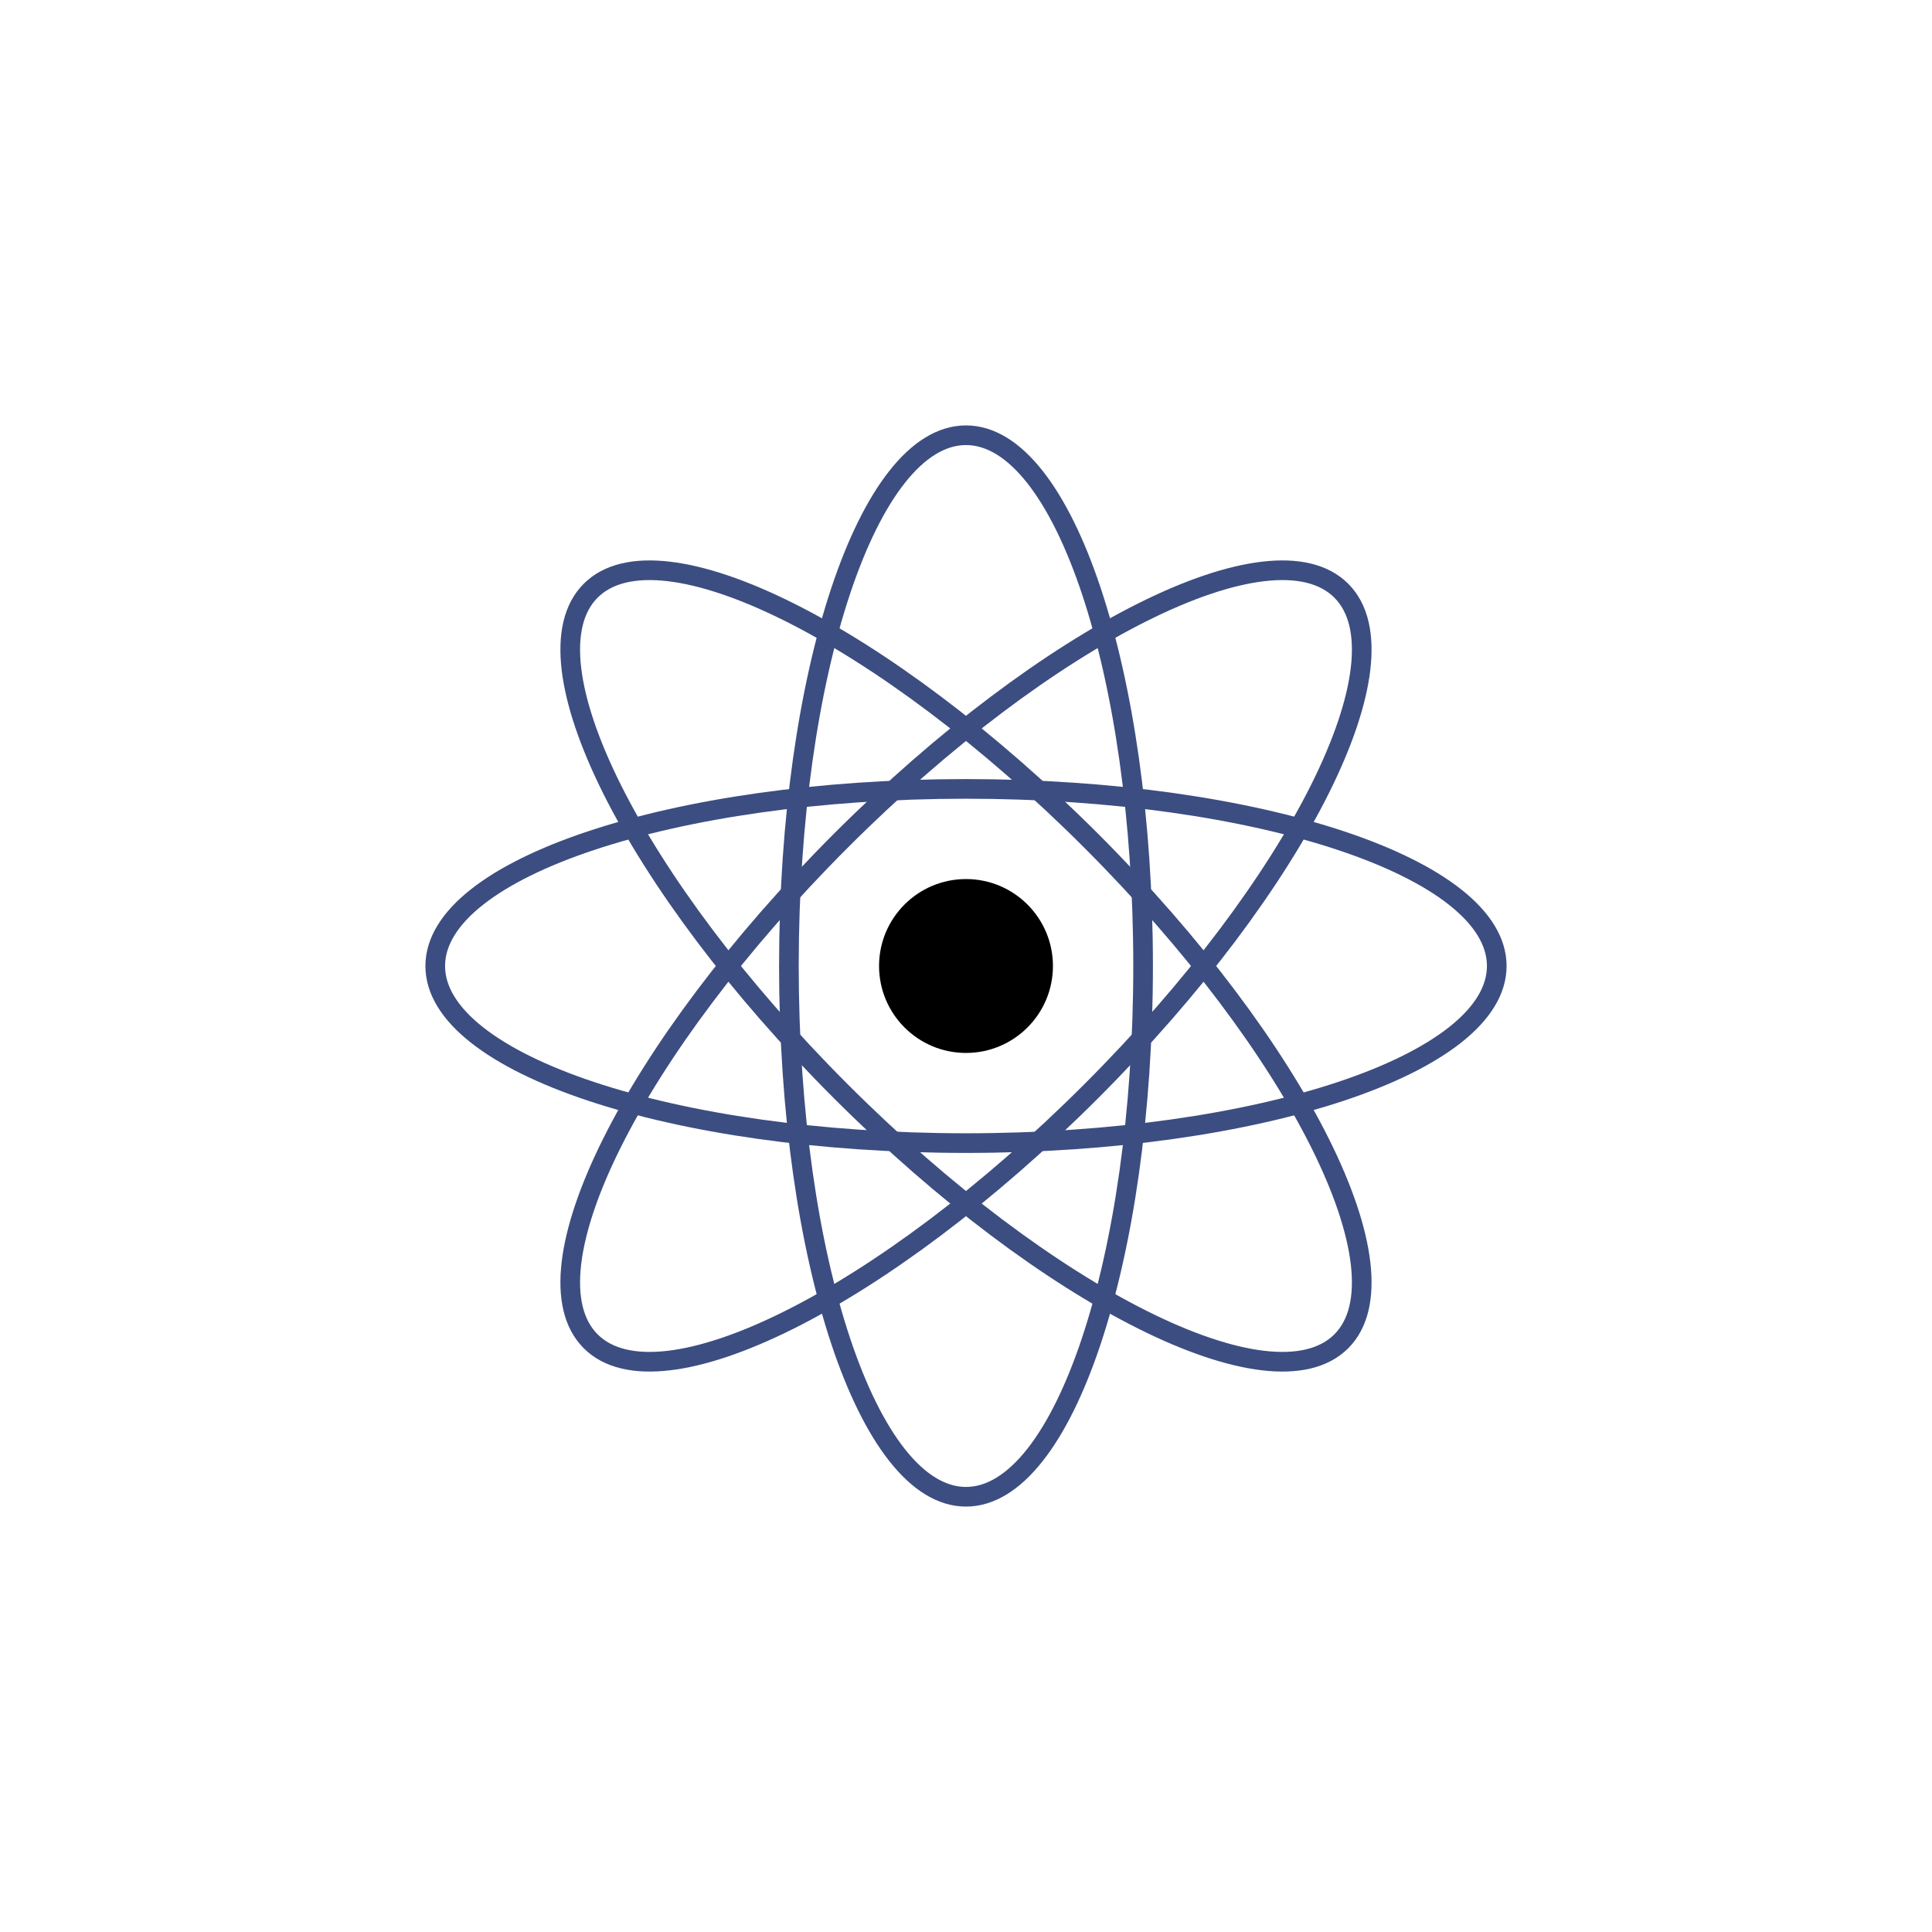
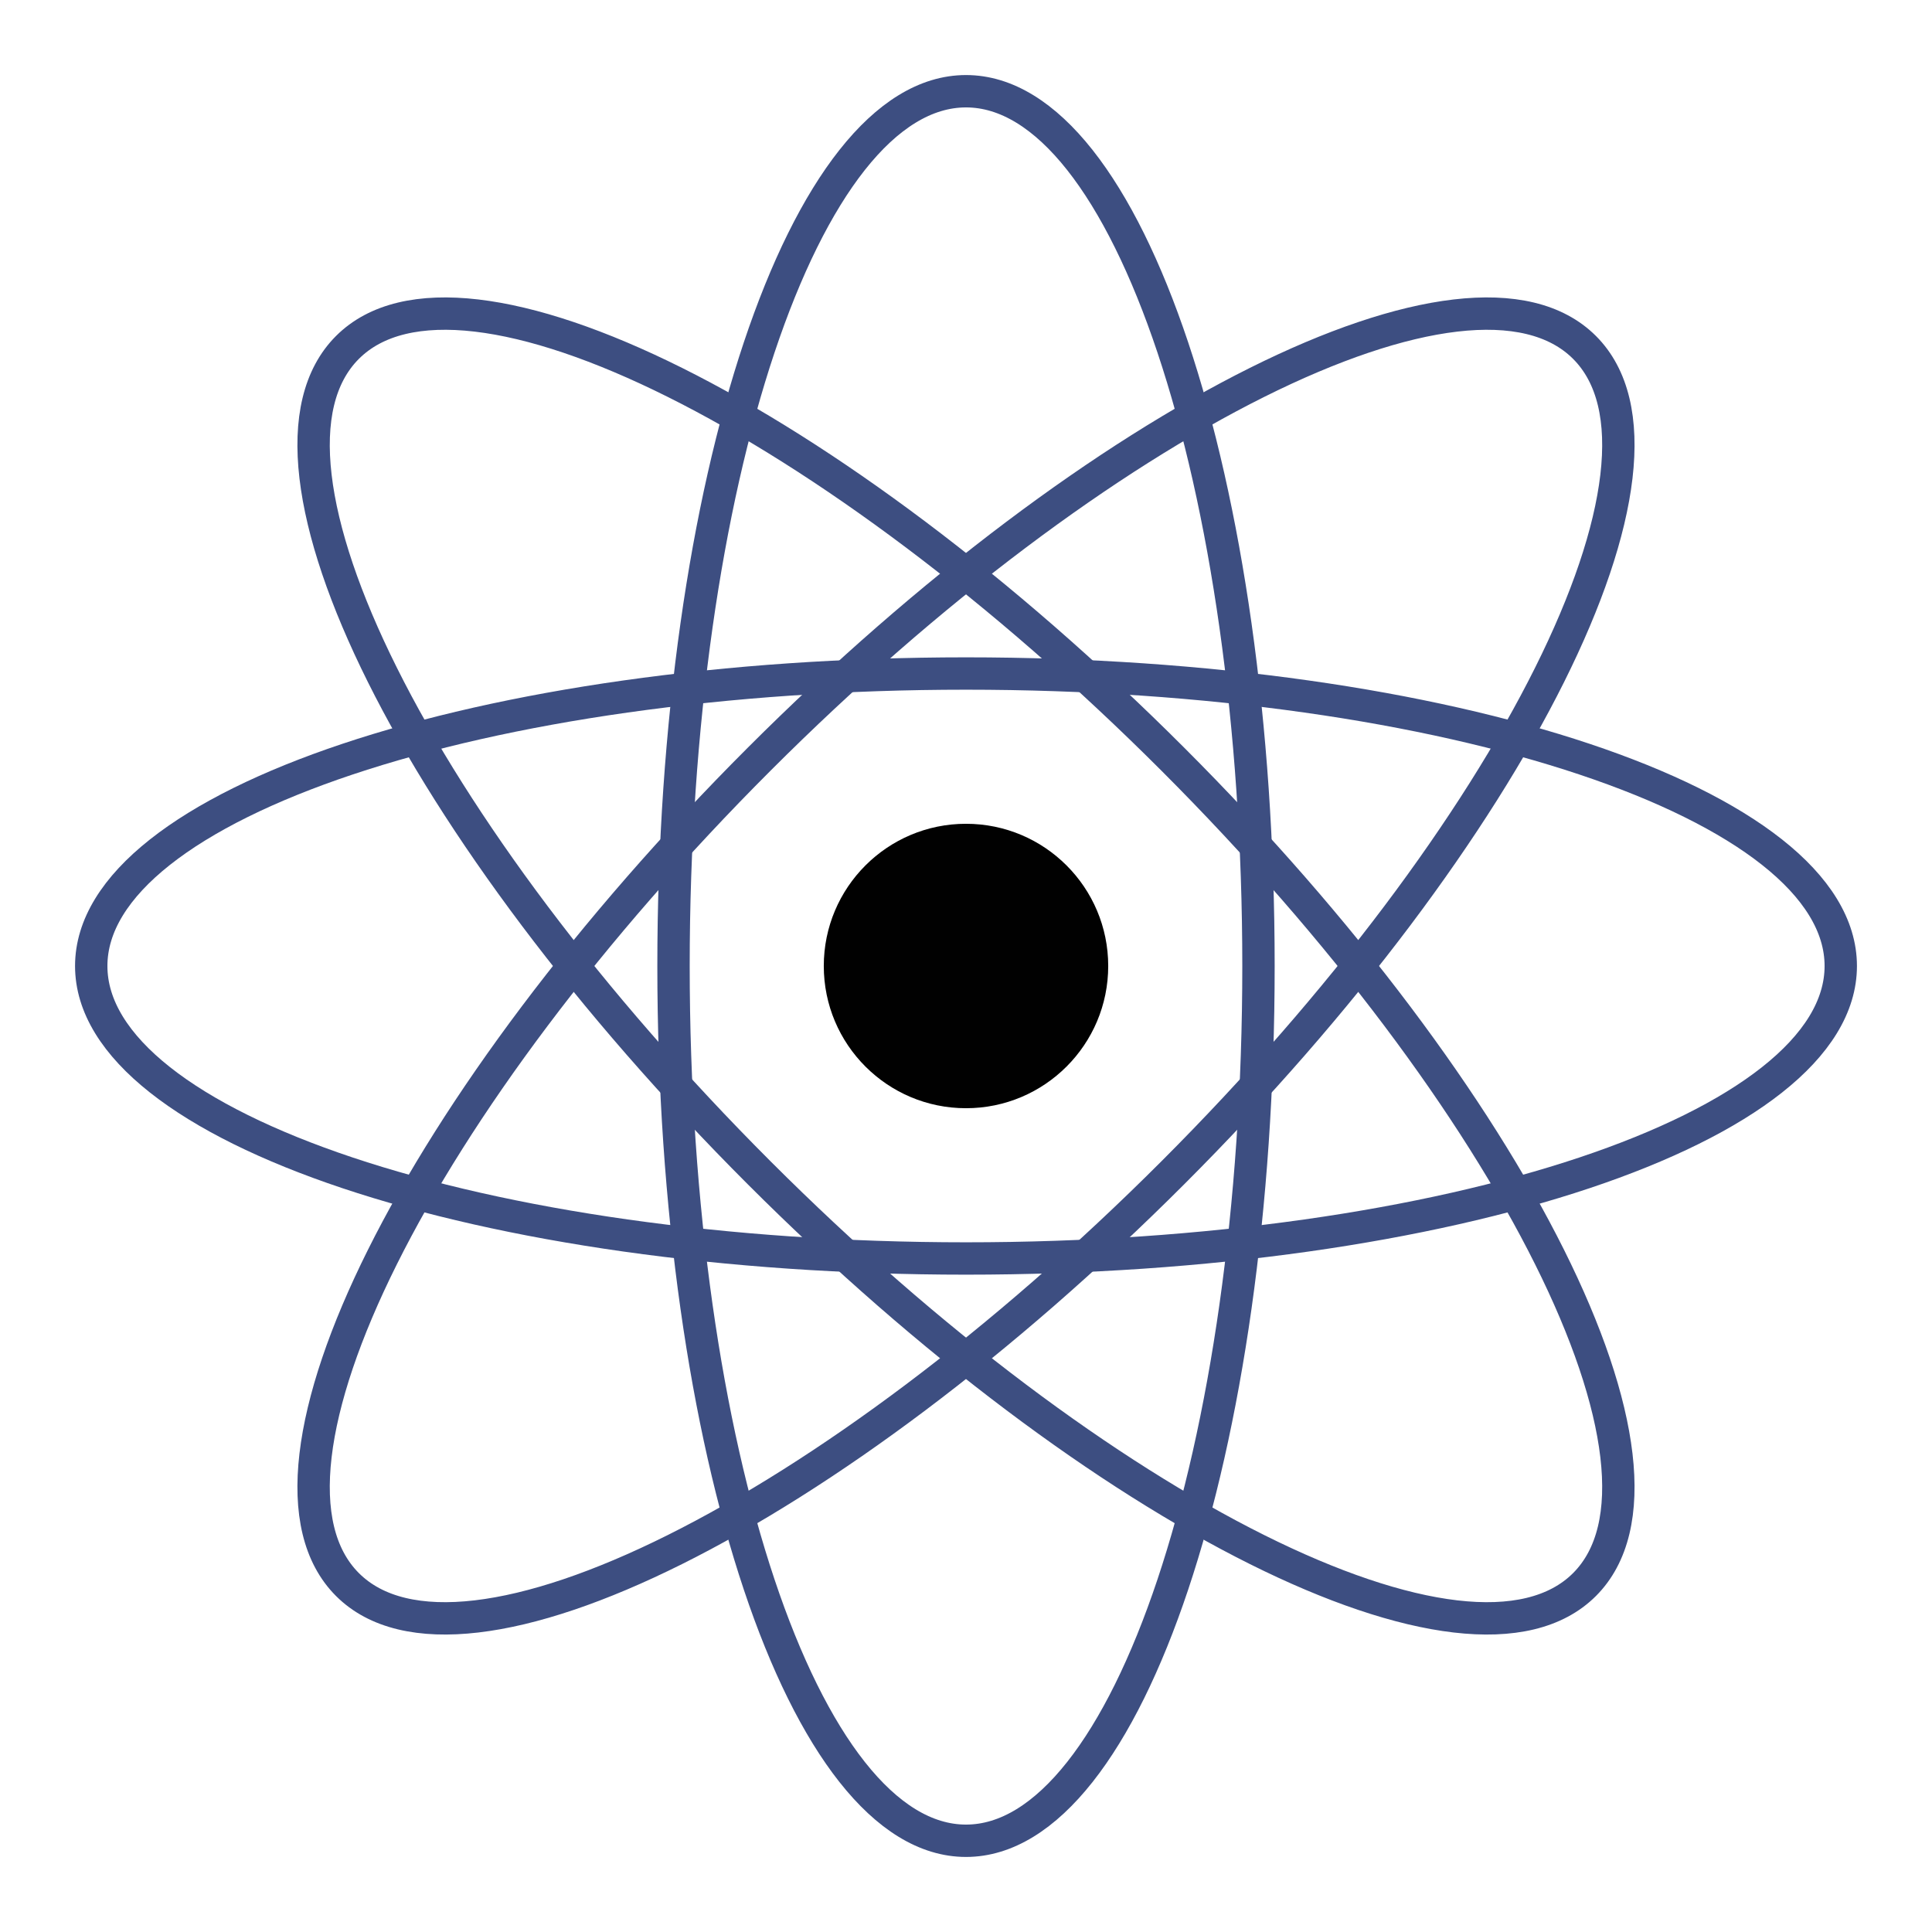
- <svg xmlns="http://www.w3.org/2000/svg" version="1.1" id="Layer_1" x="0px" y="0px" viewBox="0 0 360 360" style="enable-background:new 0 0 360 360;" xml:space="preserve">
+ <svg xmlns="http://www.w3.org/2000/svg" version="1.1" id="Layer_1" x="0px" y="0px" viewBox="0 0 72 72" style="enable-background:new 0 0 72 72;" xml:space="preserve">
  <style type="text/css">
- 	.st0{fill:none;stroke:#3C4D81;stroke-width:3.661;stroke-miterlimit:10;}
+ 	.st0{fill:none;stroke:#3D4E81;stroke-width:1.206;stroke-miterlimit:10;}
+ 	.st1{fill:none;stroke:#3D4E81;stroke-width:1.206;stroke-miterlimit:10;}
+ 	.st2{fill:#010101;}
</style>
-   <ellipse class="st0" cx="180" cy="180" rx="33" ry="98.9" />
-   <ellipse class="st0" cx="180" cy="180" rx="98.9" ry="33" />
-   <ellipse transform="matrix(0.7071 -0.7071 0.7071 0.7071 -74.5584 180)" class="st0" cx="180" cy="180" rx="98.9" ry="33" />
-   <ellipse transform="matrix(0.7071 -0.7071 0.7071 0.7071 -74.5584 180)" class="st0" cx="180" cy="180" rx="33" ry="98.9" />
-   <circle cx="180" cy="180" r="16.2" />
+   <ellipse class="st0" cx="36" cy="36" rx="10.9" ry="32.6" />
+   <ellipse class="st0" cx="36" cy="36" rx="32.6" ry="10.9" />
+   <ellipse transform="matrix(0.7071 -0.7071 0.7071 0.7071 -14.9119 35.9994)" class="st1" cx="36" cy="36" rx="32.6" ry="10.9" />
+   <ellipse transform="matrix(0.7071 -0.7071 0.7071 0.7071 -14.9119 35.9994)" class="st1" cx="36" cy="36" rx="10.9" ry="32.6" />
+   <circle class="st2" cx="36" cy="36" r="5.3" />
</svg>
